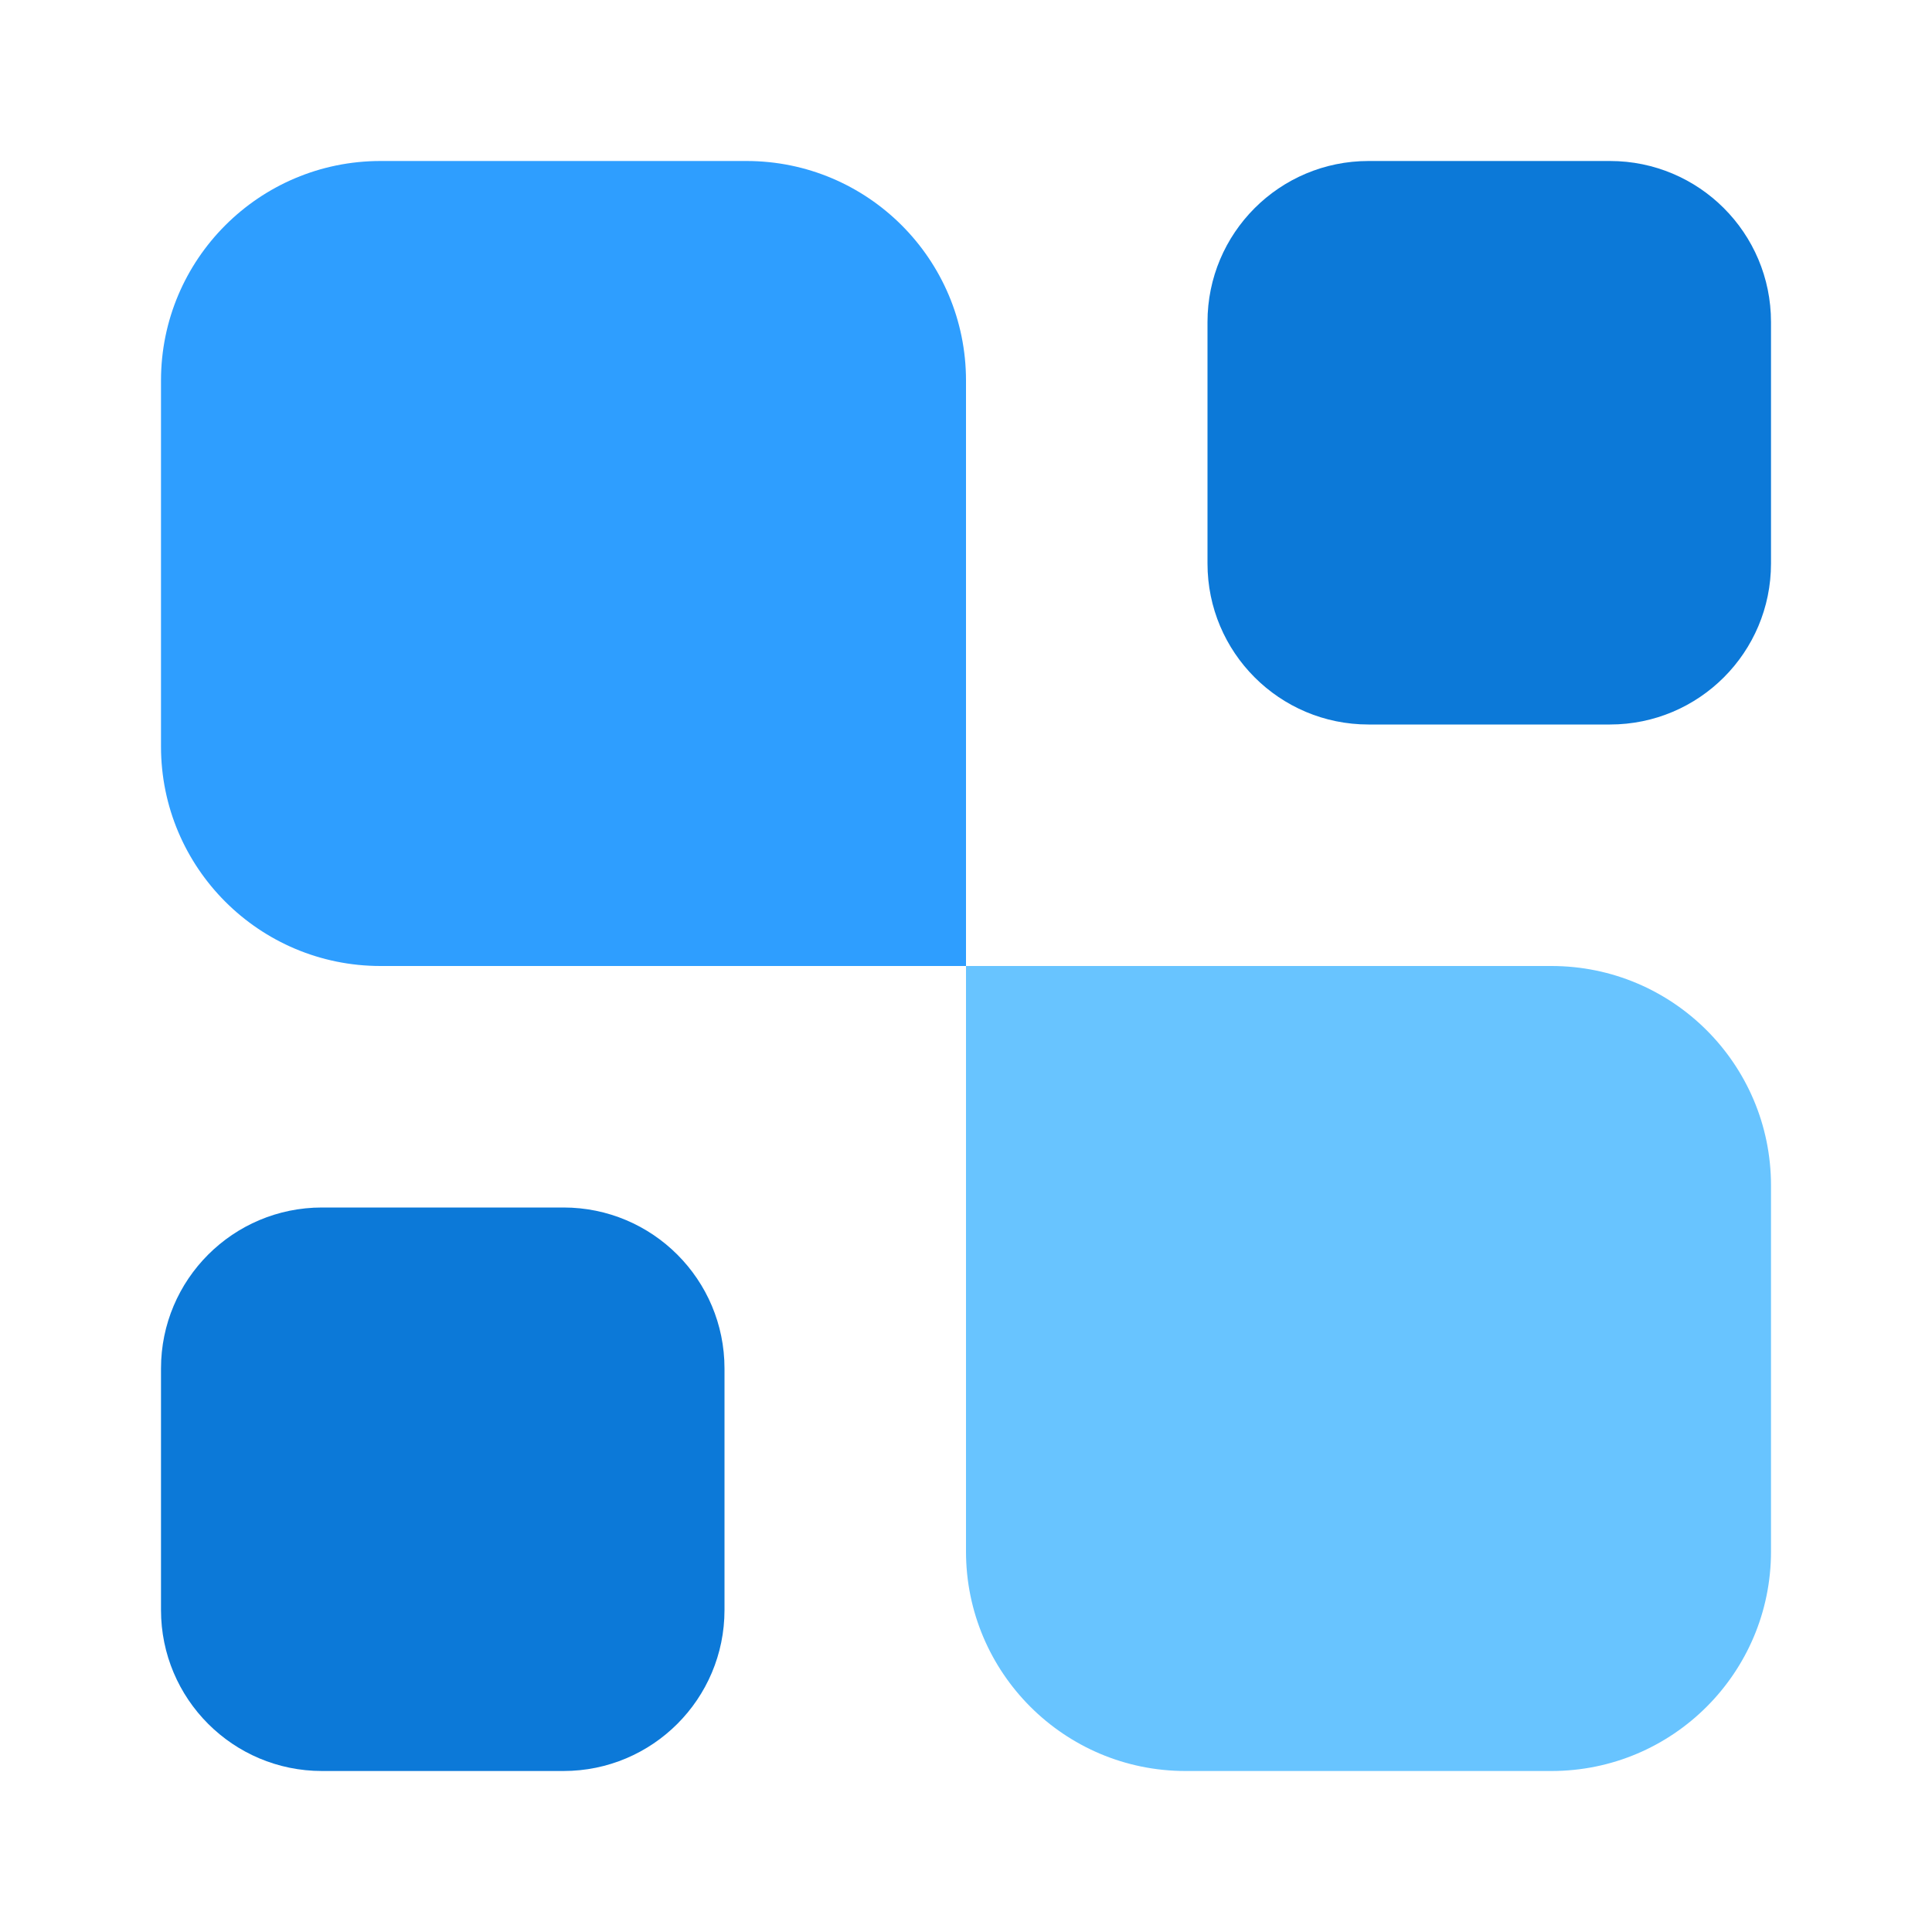
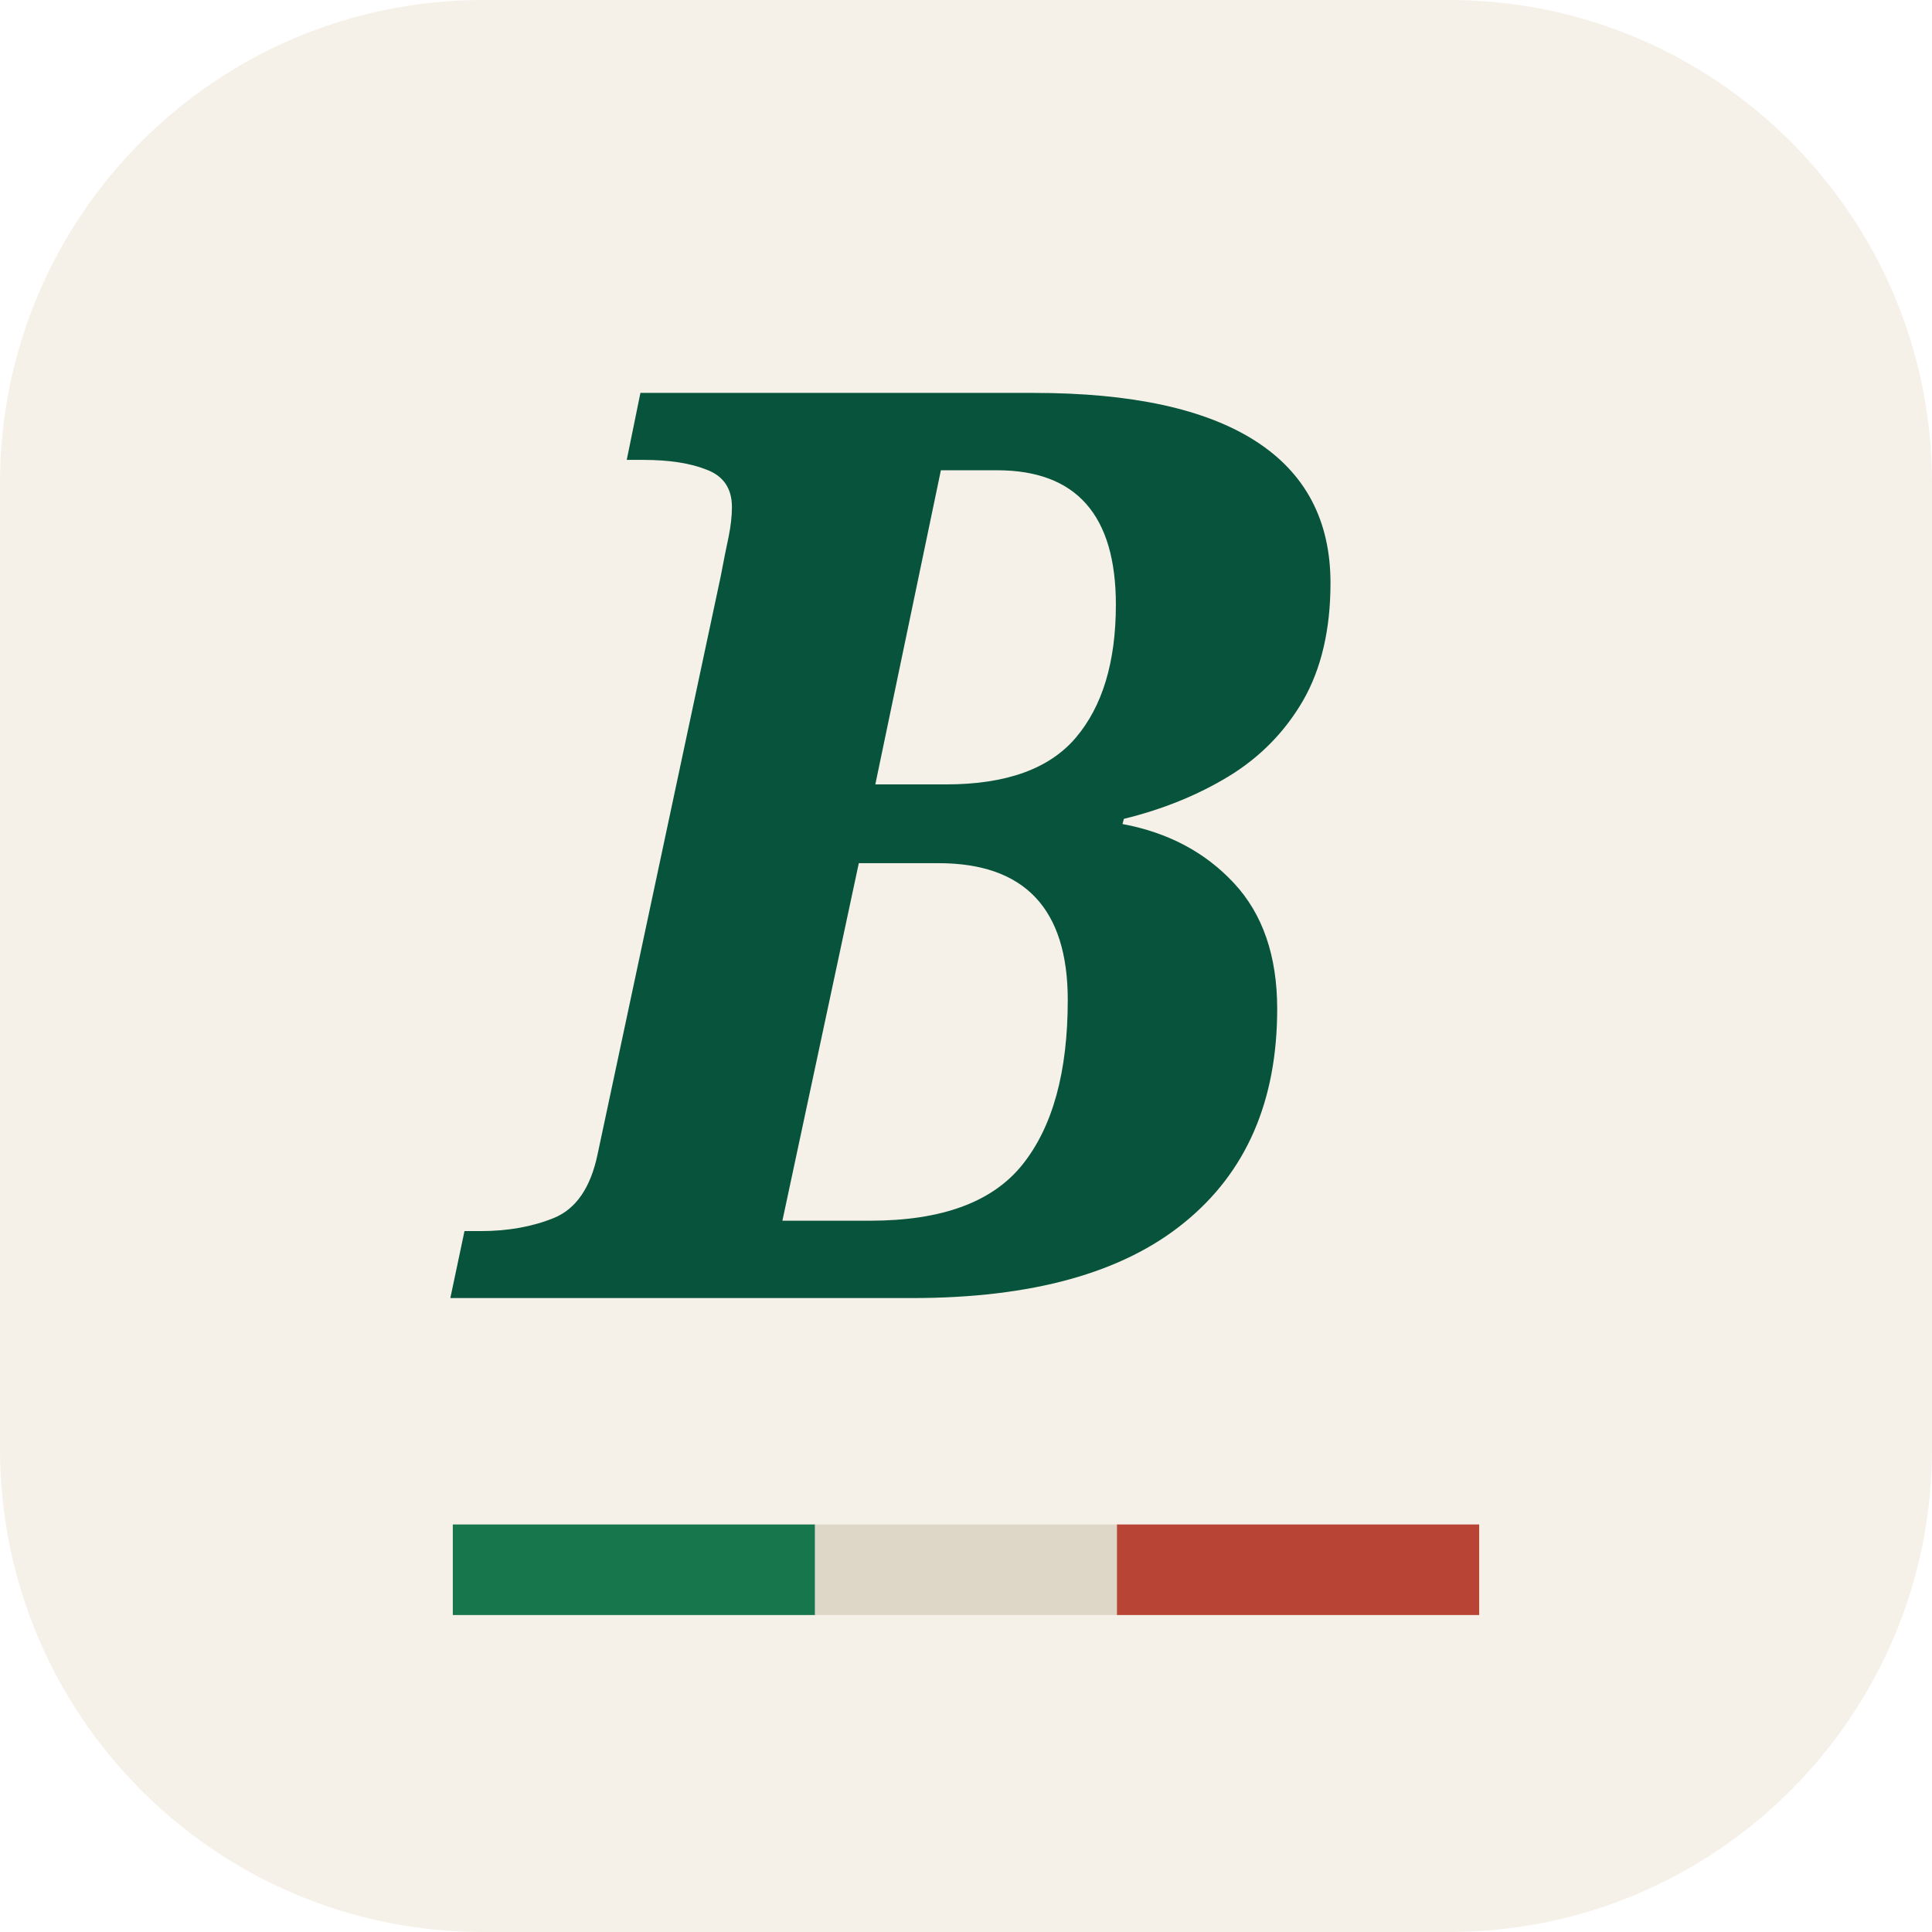
- <svg xmlns="http://www.w3.org/2000/svg" width="24" height="24" viewBox="0 0 24 24" fill="none">
-   <path d="M22 19.273C22 20.779 20.779 22 19.273 22H14.727C13.221 22 12 20.779 12 19.273V12H19.273C20.779 12 22 13.221 22 14.727V19.273Z" fill="#68C4FF" />
-   <path d="M20 2C21.105 2 22 2.895 22 4V7C22 8.105 21.105 9 20 9H17C15.895 9 15 8.105 15 7V4C15 2.895 15.895 2 17 2H20Z" fill="#0C79D8" />
-   <path d="M7 15C8.105 15 9 15.895 9 17V20C9 21.105 8.105 22 7 22H4C2.895 22 2 21.105 2 20V17C2 15.895 2.895 15 4 15H7Z" fill="#0C79D8" />
-   <path d="M12 12H4.727C3.221 12 2 10.779 2 9.273V4.727C2 3.221 3.221 2 4.727 2H9.273C10.779 2 12 3.221 12 4.727V12Z" fill="#2E9EFF" />
+ <svg xmlns="http://www.w3.org/2000/svg" viewBox="0 0 64 64">
+   <rect width="64" height="64" rx="16" fill="#f5f1e8" />
+   <text x="30" y="43" text-anchor="middle" font-family="Georgia,serif" font-size="42" font-style="italic" font-weight="bold" fill="#07533b">B</text>
+   <path d="M15 52h12" stroke="#17764c" stroke-width="3" />
+   <path d="M27 52h10" stroke="#ded7c8" stroke-width="3" />
+   <path d="M37 52h12" stroke="#b84436" stroke-width="3" />
</svg>
